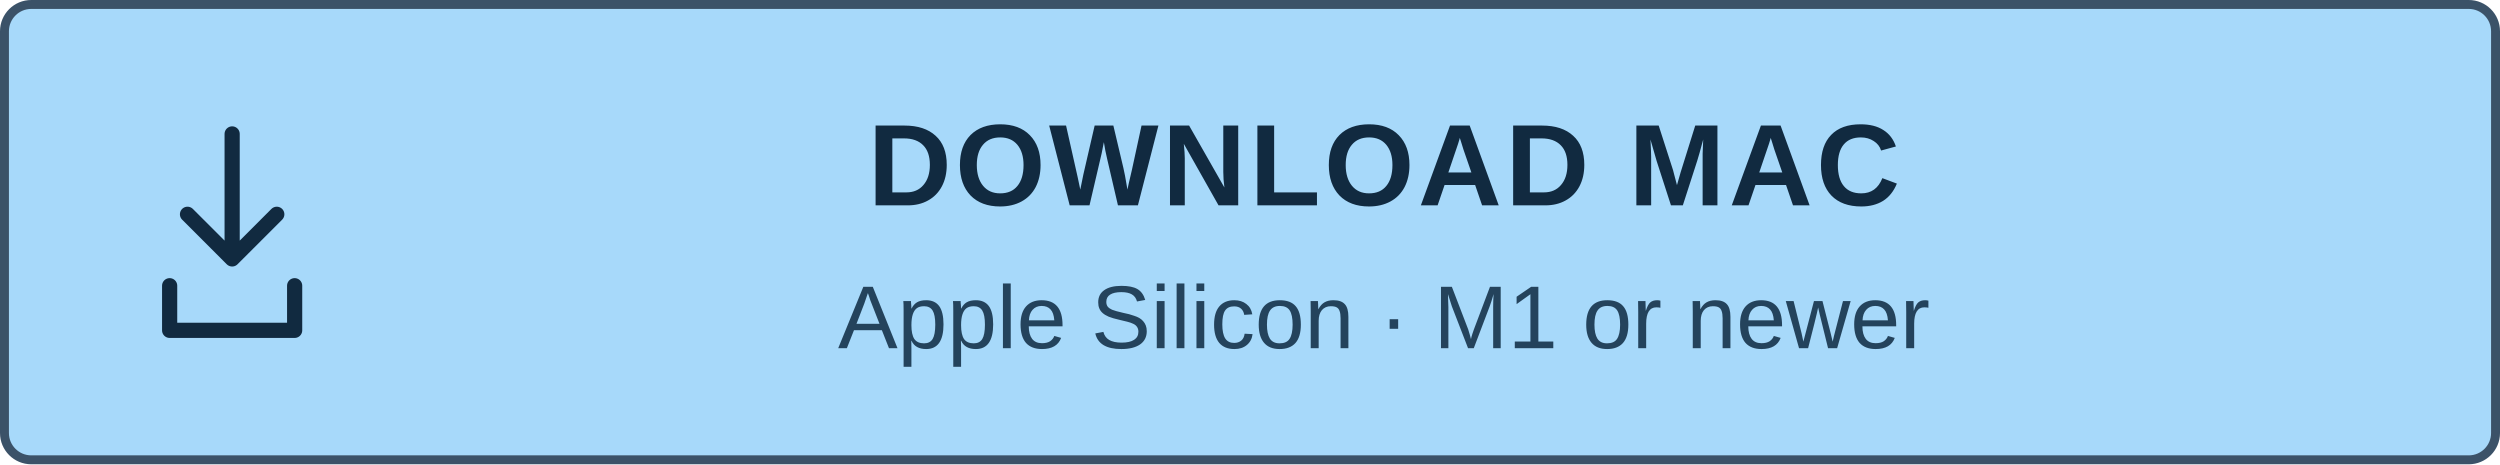
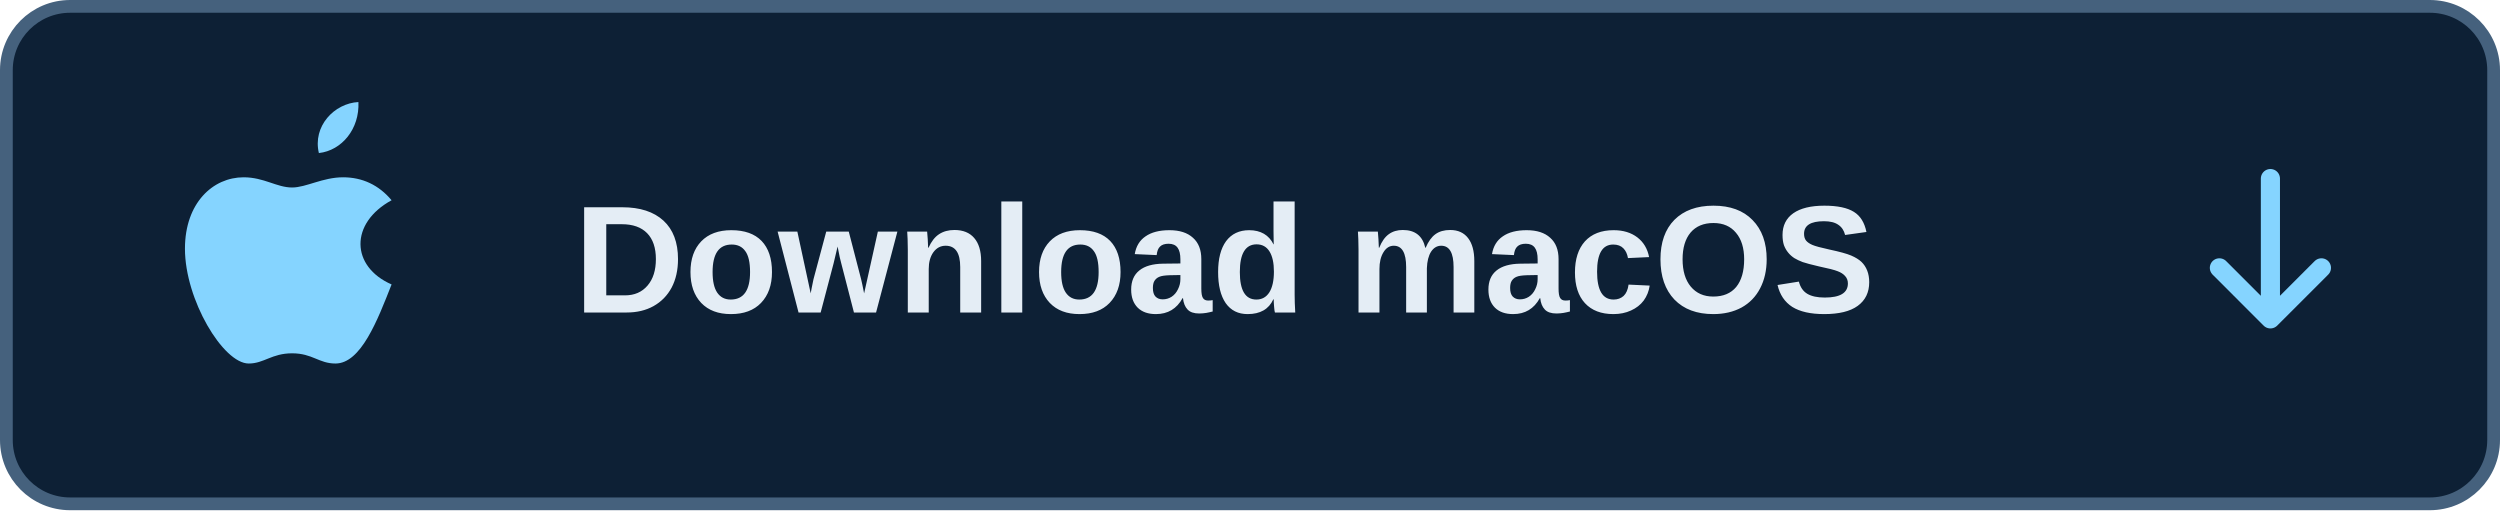
- <svg xmlns="http://www.w3.org/2000/svg" width="280" height="52" viewBox="0 0 280 52" role="img" aria-labelledby="title desc">
-   <rect x=".5" y=".5" width="279" height="51" rx="3" fill="#A7D9FA" stroke="#3B5268" />
-   <path d="M26 15v14m-5-5 5 5 5-5M19 32v5h14v-5" fill="none" stroke="#112A40" stroke-width="1.7" stroke-linecap="round" stroke-linejoin="round" />
-   <text x="155" y="23" text-anchor="middle" fill="#112A40" font-family="Segoe UI,Arial,sans-serif" font-size="13" font-weight="600" letter-spacing=".4">DOWNLOAD MAC</text>
-   <text x="155" y="39" text-anchor="middle" fill="#24435C" font-family="Segoe UI,Arial,sans-serif" font-size="10">Apple Silicon · M1 or newer</text>
+ <svg xmlns="http://www.w3.org/2000/svg" width="196" height="40" viewBox="0 0 196 40" role="img" aria-labelledby="title desc">
+   <rect x=".5" y=".5" width="195" height="39" rx="5" fill="#0D2035" stroke="#45617D" />
+   <path d="M25 12c1.8-.2 3.2-1.9 3.1-4-1.9.1-3.6 1.9-3.1 4Zm5.7 10.3c-1.1 2.8-2.4 6.2-4.4 6.2-1.3 0-1.8-.8-3.4-.8s-2.2.8-3.4.8c-2 0-5-5-5-9 0-3.6 2.2-5.6 4.6-5.6 1.6 0 2.6.8 3.8.8 1.1 0 2.4-.8 4-.8 1.5 0 2.8.6 3.8 1.8-3.3 1.8-3.2 5.2 0 6.6Z" fill="#85D4FF" />
+   <text x="45" y="24.5" fill="#E4EDF5" font-family="Segoe UI,Arial,sans-serif" font-size="12" font-weight="600">Download macOS</text>
+   <path d="M178 14v11m-4-4 4 4 4-4" fill="none" stroke="#85D4FF" stroke-width="1.5" stroke-linecap="round" stroke-linejoin="round" />
</svg>
